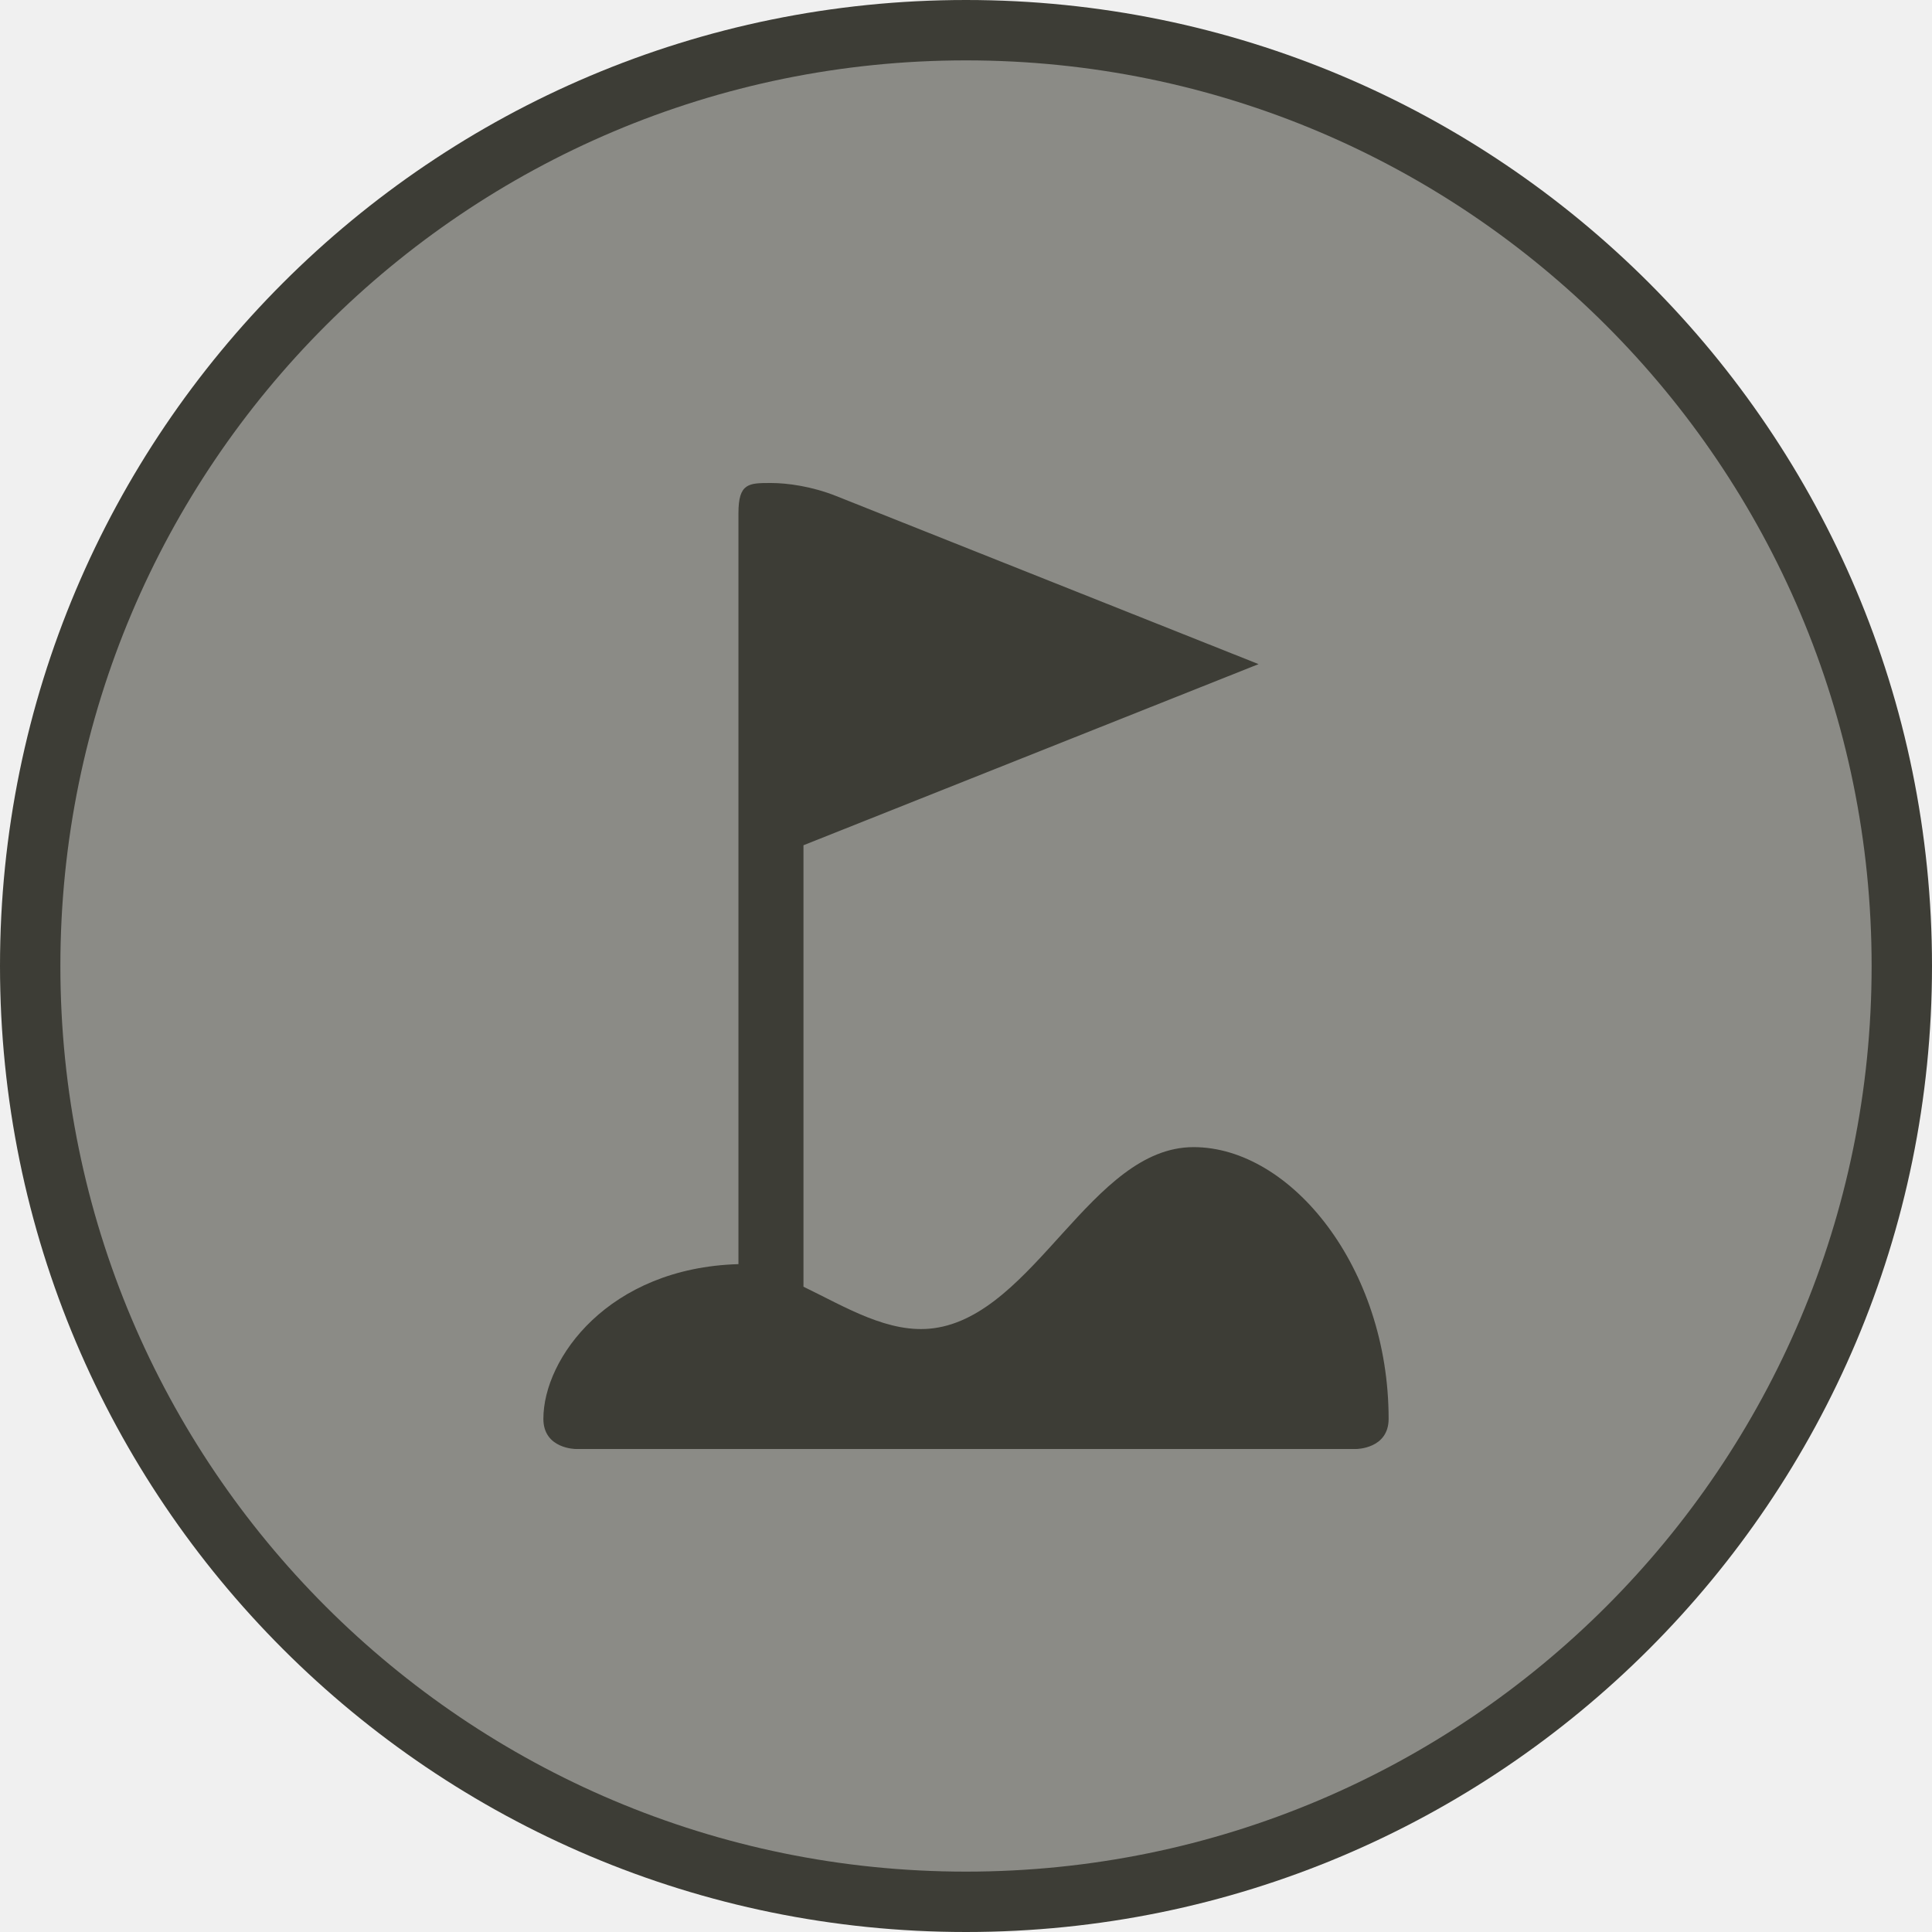
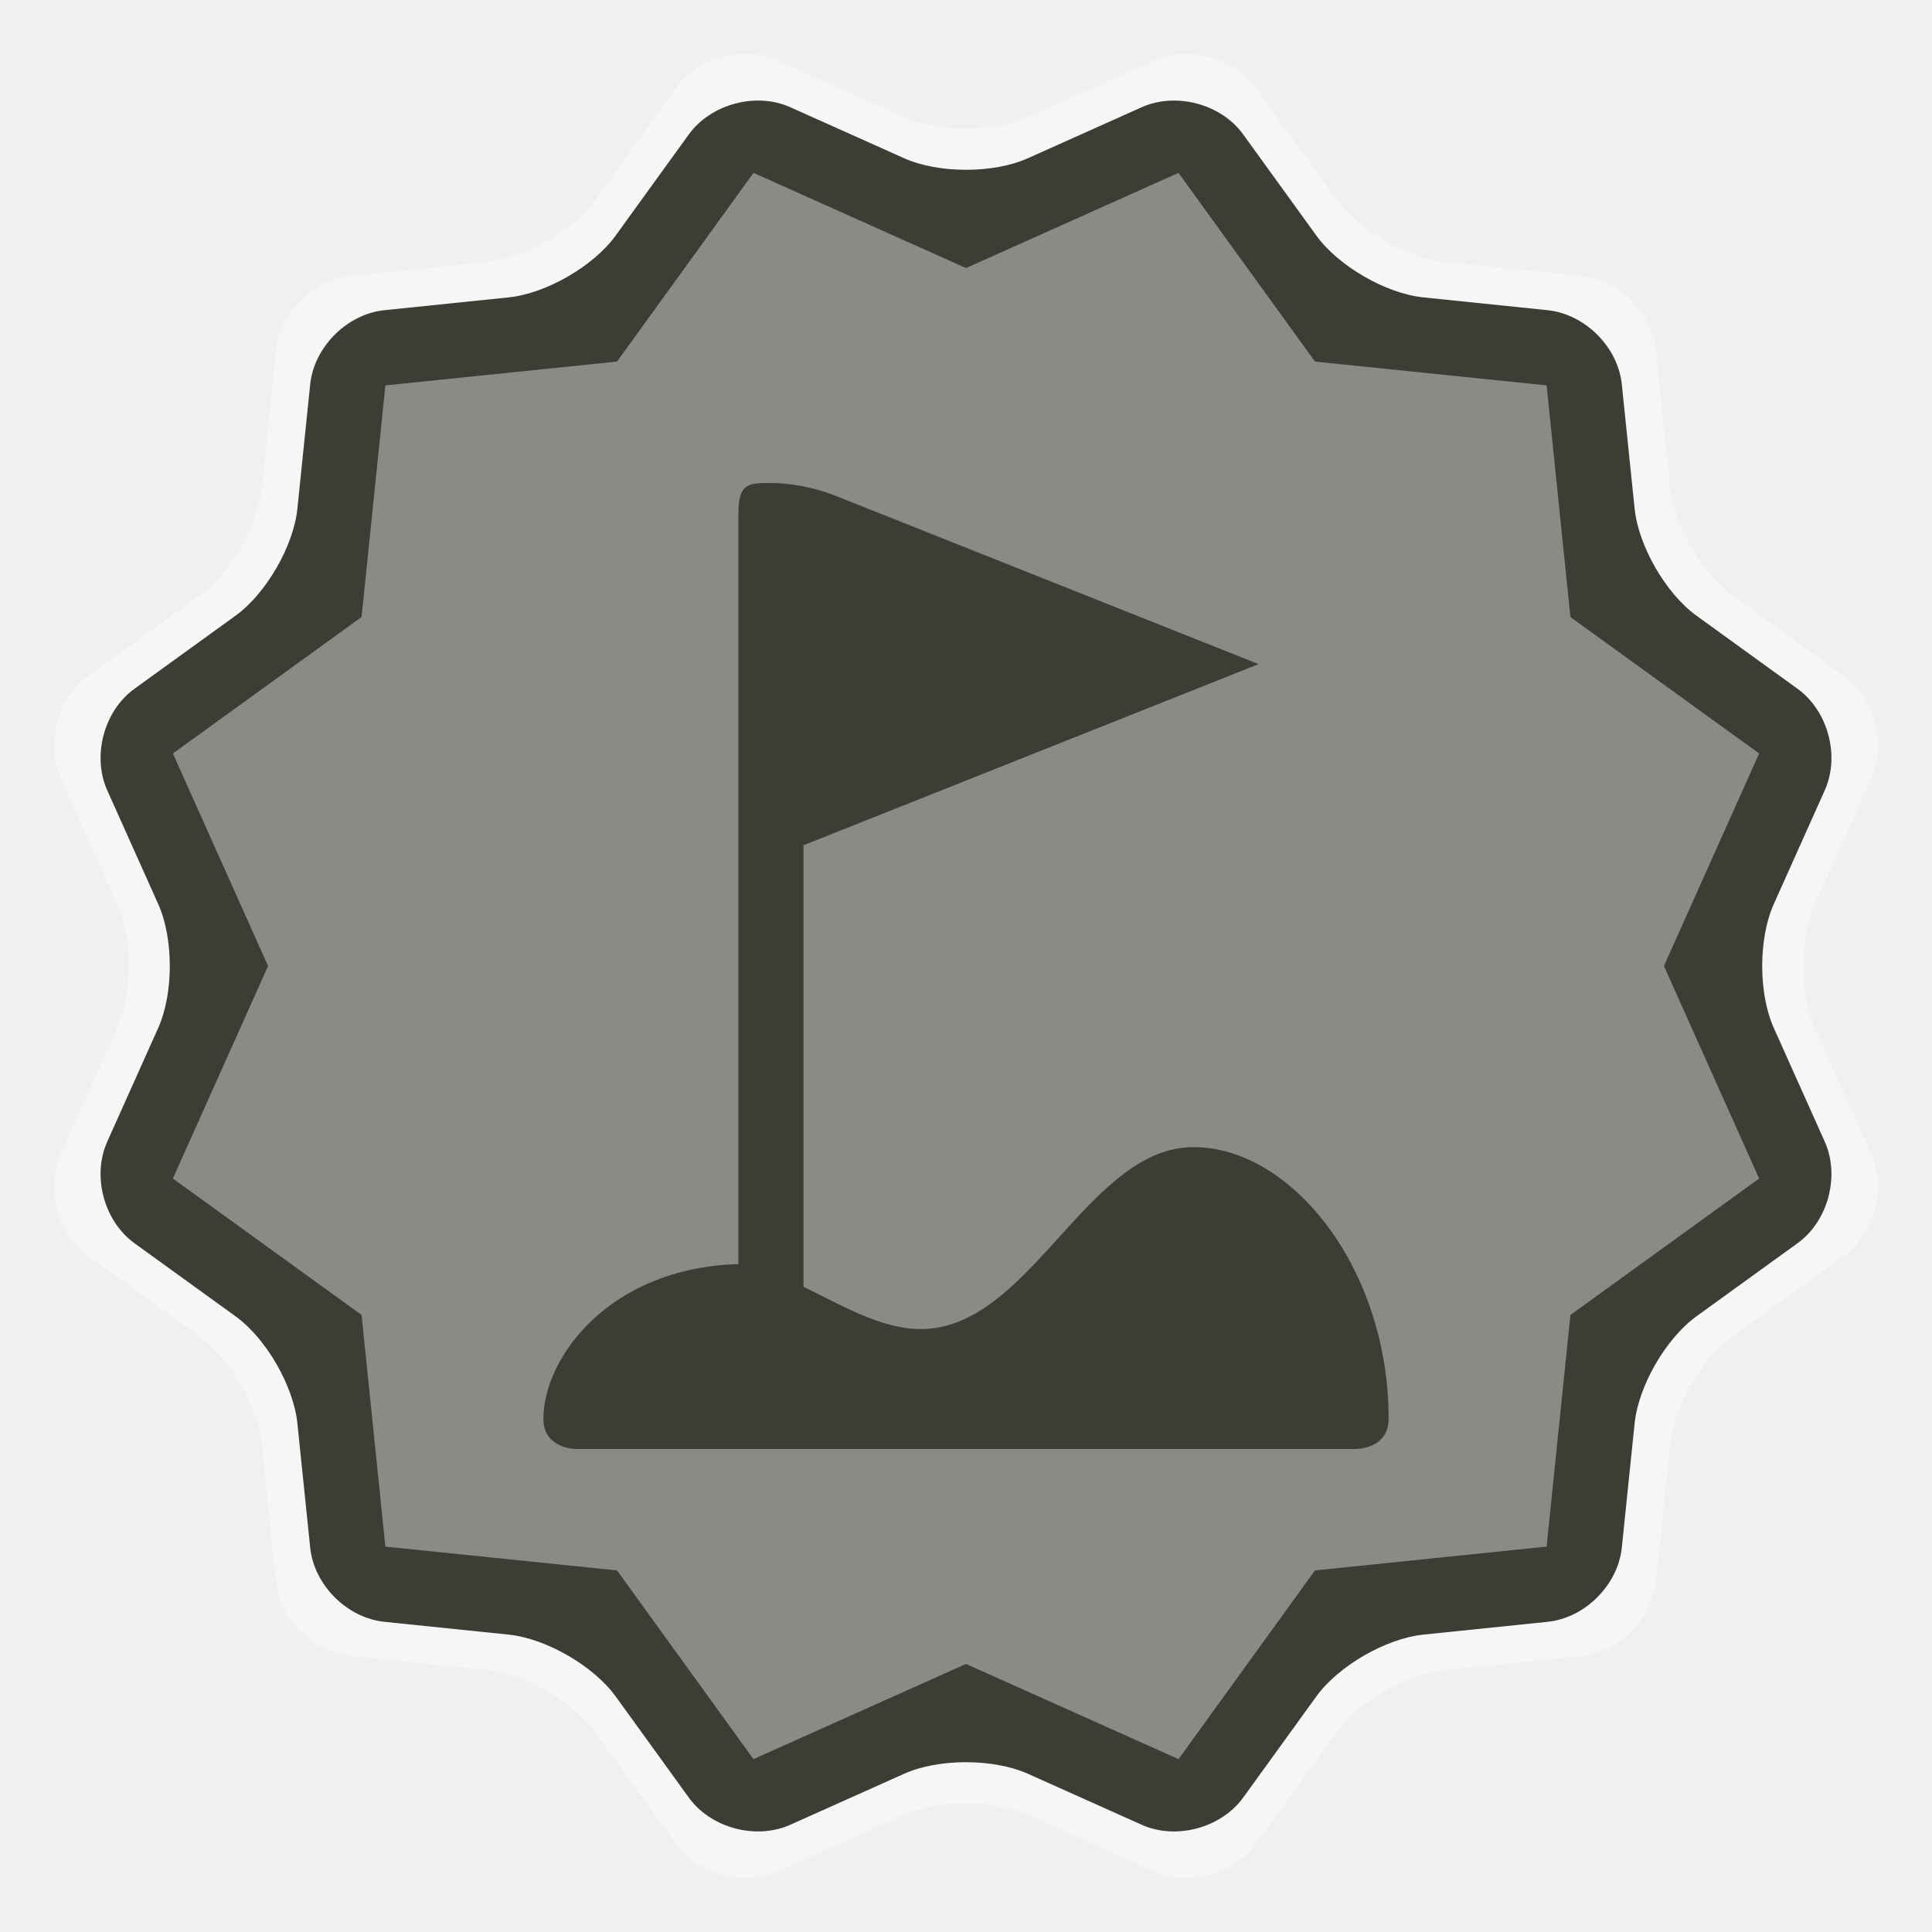
- <svg width="32" height="32" viewBox="0 0 32 32">
+ <svg width="40" height="40" viewBox="0 0 40 40">
  <g fill="none" fill-rule="evenodd">
-     <circle cx="16" cy="16" r="16" fill="#3D3D36" />
-     <circle cx="16" cy="16" r="15" fill="#FFF" opacity=".4" />
-     <path fill="#3D3D36" d="M12.231,8.5 L12.231,20.938 C10.077,21 9,22.5 9,23.5 C9,24 9.538,24 9.538,24 L22.462,24 C22.462,24 23,24 23,23.5 C23,21 21.385,19 19.769,19 C18.076,19 17.138,21.78 15.462,22 C14.726,22.096 14.016,21.655 13.308,21.312 L13.308,14 L20.846,11 L13.848,8.215 C13.442,8.054 13.039,8 12.769,8 C12.401,8 12.231,8 12.231,8.5 Z" />
+     <path fill="#FFF" d="M21.28,37.573 C20.573,37.257 19.426,37.257 18.72,37.573 L16.103,38.745 C15.396,39.062 14.455,38.809 14.002,38.182 L12.322,35.859 C11.868,35.231 10.875,34.658 10.105,34.579 L7.253,34.286 C6.482,34.206 5.794,33.517 5.714,32.747 L5.421,29.895 C5.342,29.124 4.768,28.132 4.141,27.678 L1.818,25.998 C1.19,25.544 0.938,24.603 1.255,23.897 L2.427,21.28 C2.743,20.573 2.743,19.426 2.427,18.72 L1.255,16.103 C0.938,15.396 1.191,14.455 1.818,14.002 L4.141,12.322 C4.769,11.868 5.342,10.875 5.421,10.105 L5.714,7.253 C5.794,6.482 6.483,5.794 7.253,5.714 L10.105,5.421 C10.876,5.342 11.868,4.768 12.322,4.141 L14.002,1.818 C14.456,1.19 15.397,0.938 16.103,1.255 L18.72,2.427 C19.427,2.743 20.574,2.743 21.28,2.427 L23.897,1.255 C24.604,0.938 25.545,1.191 25.998,1.818 L27.678,4.141 C28.132,4.769 29.125,5.342 29.895,5.421 L32.747,5.714 C33.518,5.794 34.206,6.483 34.286,7.253 L34.579,10.105 C34.658,10.876 35.232,11.868 35.859,12.322 L38.182,14.002 C38.81,14.456 39.062,15.397 38.745,16.103 L37.573,18.72 C37.257,19.427 37.257,20.574 37.573,21.28 L38.745,23.897 C39.062,24.604 38.809,25.545 38.182,25.998 L35.859,27.678 C35.231,28.132 34.658,29.125 34.579,29.895 L34.286,32.747 C34.206,33.518 33.517,34.206 32.747,34.286 L29.895,34.579 C29.124,34.658 28.132,35.232 27.678,35.859 L25.998,38.182 C25.544,38.81 24.603,39.062 23.897,38.745 L21.28,37.573 Z" opacity=".4" />
+     <path fill="#3D3D36" d="M21.279,36.723 C20.573,36.407 19.436,36.403 18.721,36.723 L16.362,37.78 C15.655,38.096 14.72,37.852 14.261,37.217 L12.746,35.122 C12.293,34.495 11.31,33.923 10.531,33.843 L7.959,33.578 C7.189,33.499 6.502,32.82 6.422,32.041 L6.157,29.469 C6.078,28.699 5.513,27.713 4.878,27.254 L2.783,25.739 C2.156,25.285 1.9,24.353 2.22,23.638 L3.277,21.279 C3.593,20.573 3.597,19.436 3.277,18.721 L2.22,16.362 C1.904,15.655 2.148,14.72 2.783,14.261 L4.878,12.746 C5.505,12.293 6.077,11.31 6.157,10.531 L6.422,7.959 C6.501,7.189 7.18,6.502 7.959,6.422 L10.531,6.157 C11.301,6.078 12.287,5.513 12.746,4.878 L14.261,2.783 C14.715,2.156 15.647,1.9 16.362,2.22 L18.721,3.277 C19.427,3.593 20.564,3.597 21.279,3.277 L23.638,2.22 C24.345,1.904 25.28,2.148 25.739,2.783 L27.254,4.878 C27.707,5.505 28.69,6.077 29.469,6.157 L32.041,6.422 C32.811,6.501 33.498,7.18 33.578,7.959 L33.843,10.531 C33.922,11.301 34.487,12.287 35.122,12.746 L37.217,14.261 C37.844,14.715 38.1,15.647 37.78,16.362 L36.723,18.721 C36.407,19.427 36.403,20.564 36.723,21.279 L37.78,23.638 C38.096,24.345 37.852,25.28 37.217,25.739 L35.122,27.254 C34.495,27.707 33.923,28.69 33.843,29.469 L33.578,32.041 C33.499,32.811 32.82,33.498 32.041,33.578 L29.469,33.843 C28.699,33.922 27.713,34.487 27.254,35.122 L25.739,37.217 C25.285,37.844 24.353,38.1 23.638,37.78 L21.279,36.723 Z" />
+     <polygon fill="#FFF" points="20 34.45 15.6 36.421 12.775 32.514 7.979 32.021 7.486 27.225 3.579 24.4 5.55 20 3.579 15.6 7.486 12.775 7.979 7.979 12.775 7.486 15.6 3.579 20 5.55 24.4 3.579 27.225 7.486 32.021 7.979 32.514 12.775 36.421 15.6 34.45 20 36.421 24.4 32.514 27.225 32.021 32.021 27.225 32.514 24.4 36.421" opacity=".4" />
+     <path fill="#3D3D36" d="M15.288,10.625 L15.288,26.172 C12.596,26.249 11.25,28.125 11.25,29.375 C11.25,30 11.923,30 11.923,30 L28.077,30 C28.077,30 28.75,30 28.75,29.375 C28.75,26.25 26.731,23.75 24.712,23.75 C22.595,23.75 21.423,27.225 19.327,27.5 C18.408,27.62 17.52,27.068 16.635,26.641 L16.635,17.5 L26.058,13.75 L17.31,10.269 C16.803,10.067 16.298,10 15.962,10 C15.502,10 15.288,10 15.288,10.625 Z" />
  </g>
</svg>
